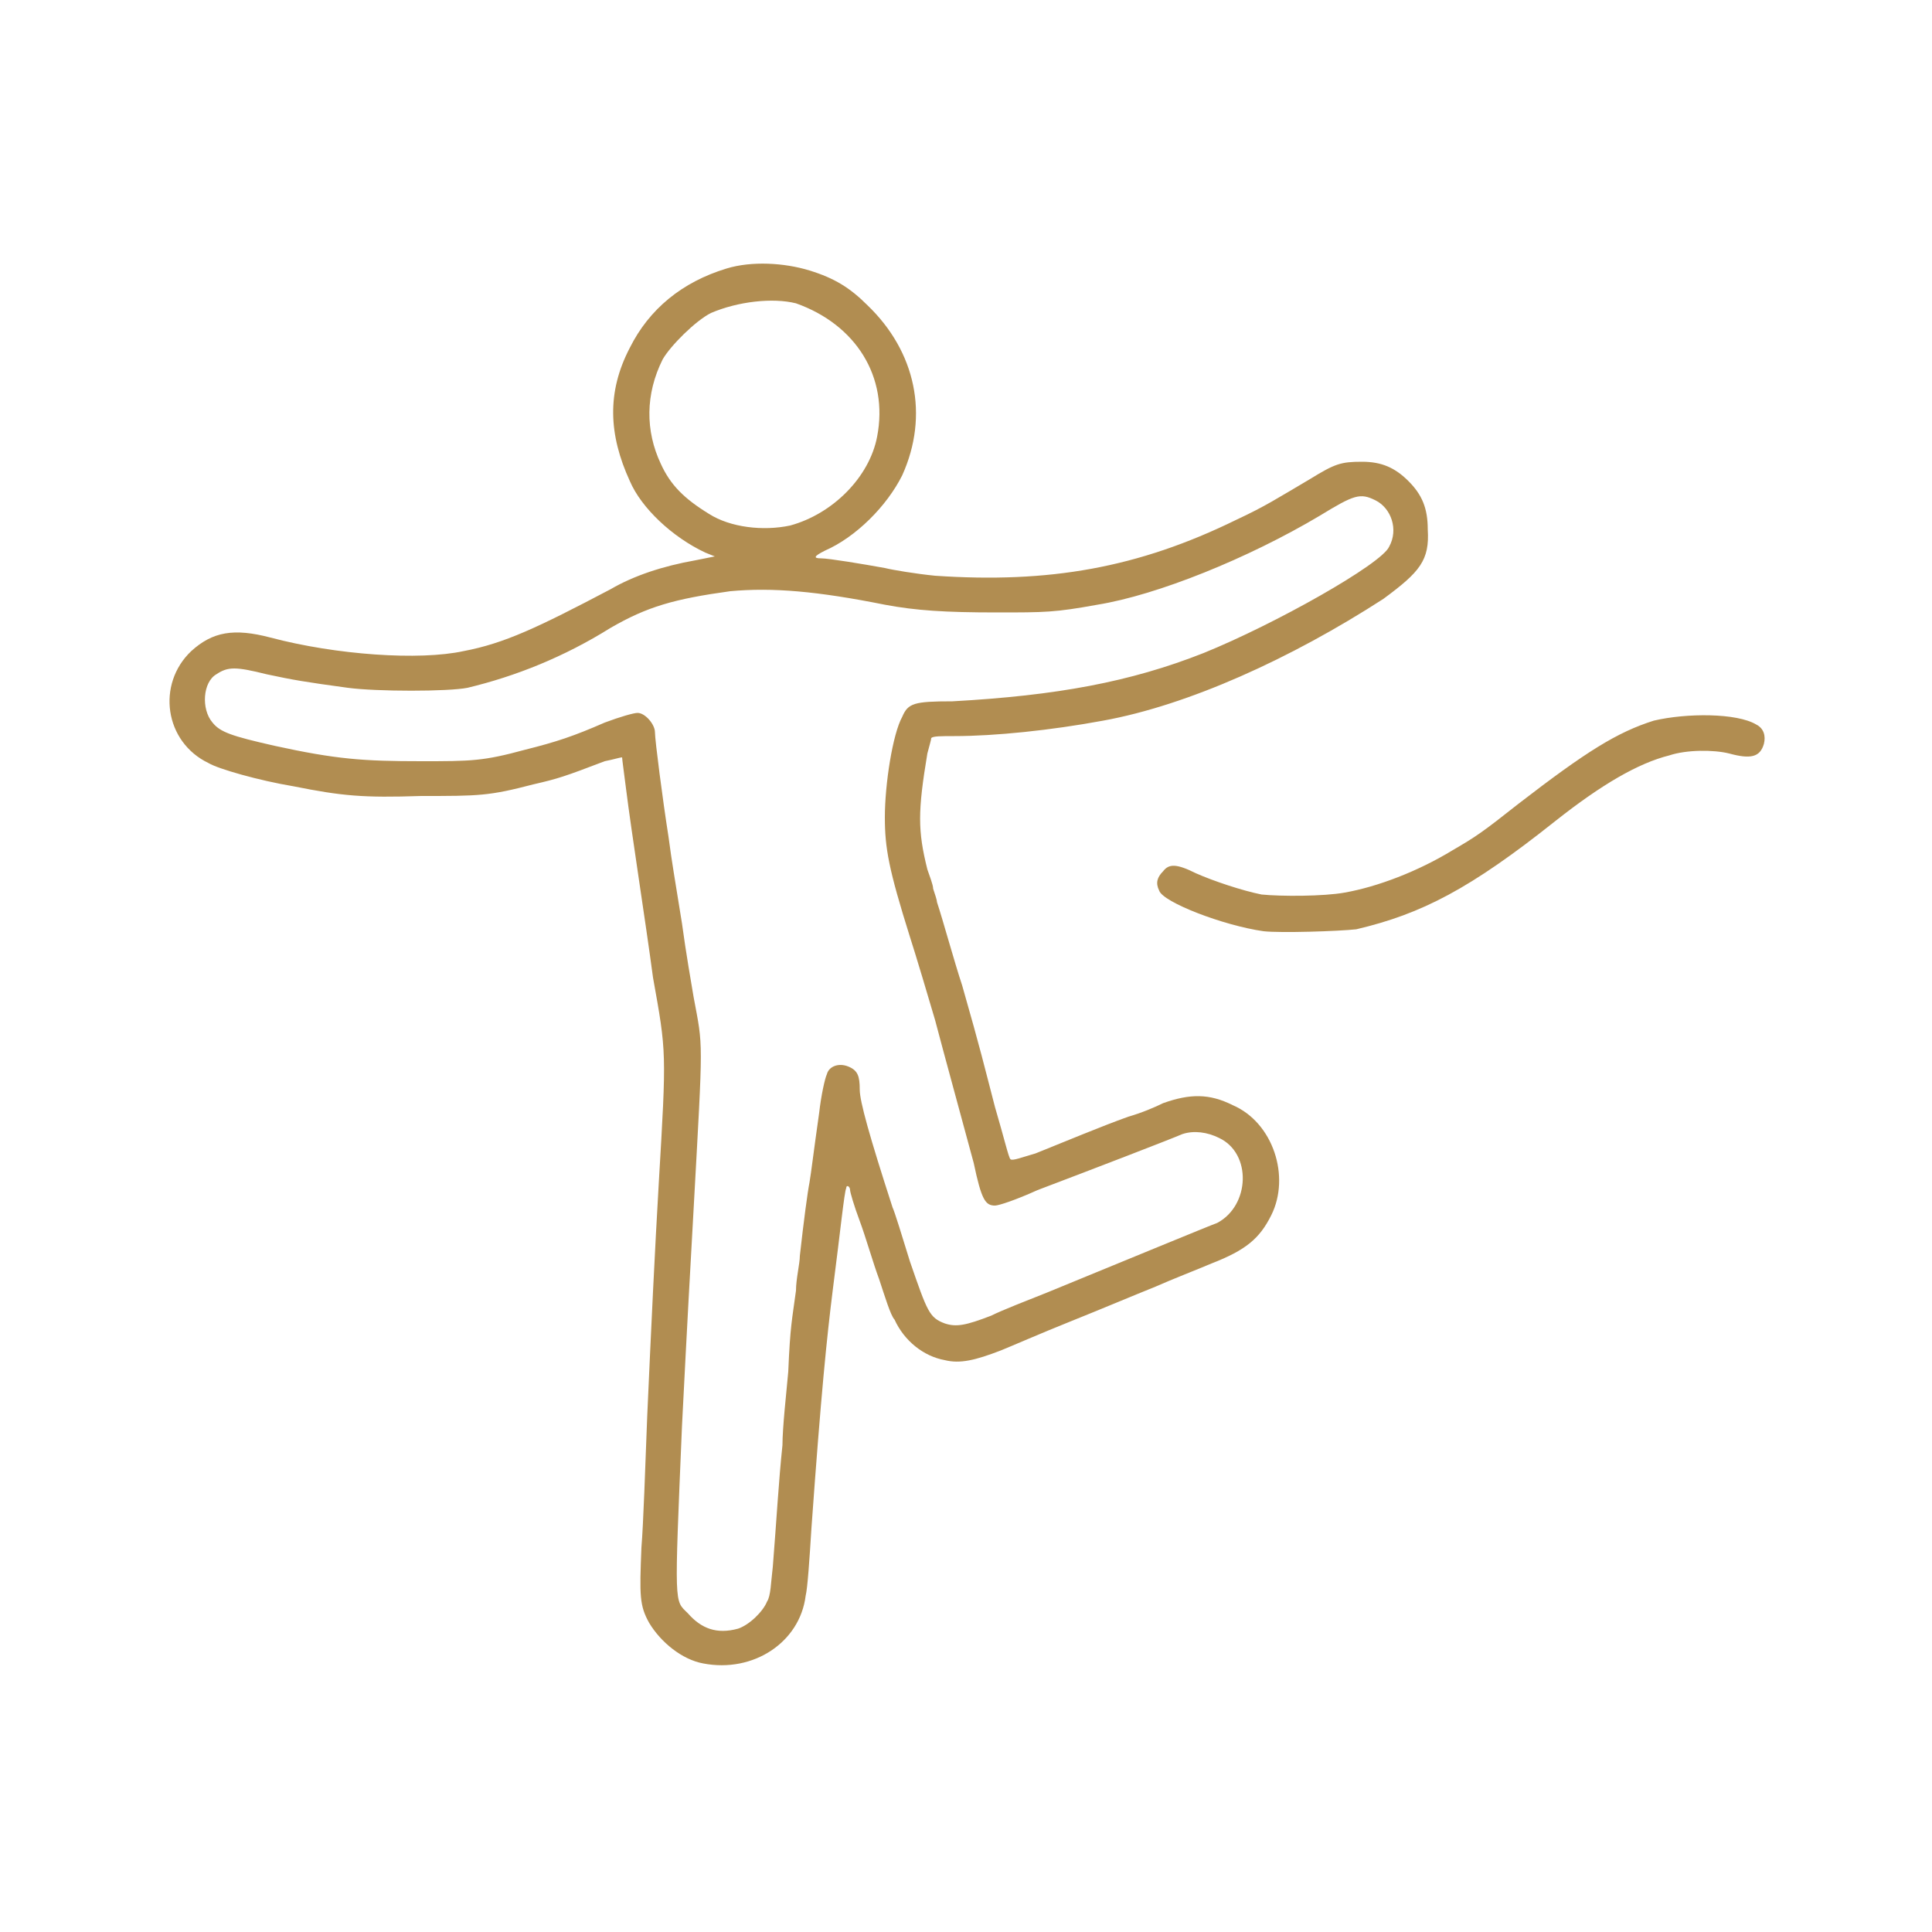
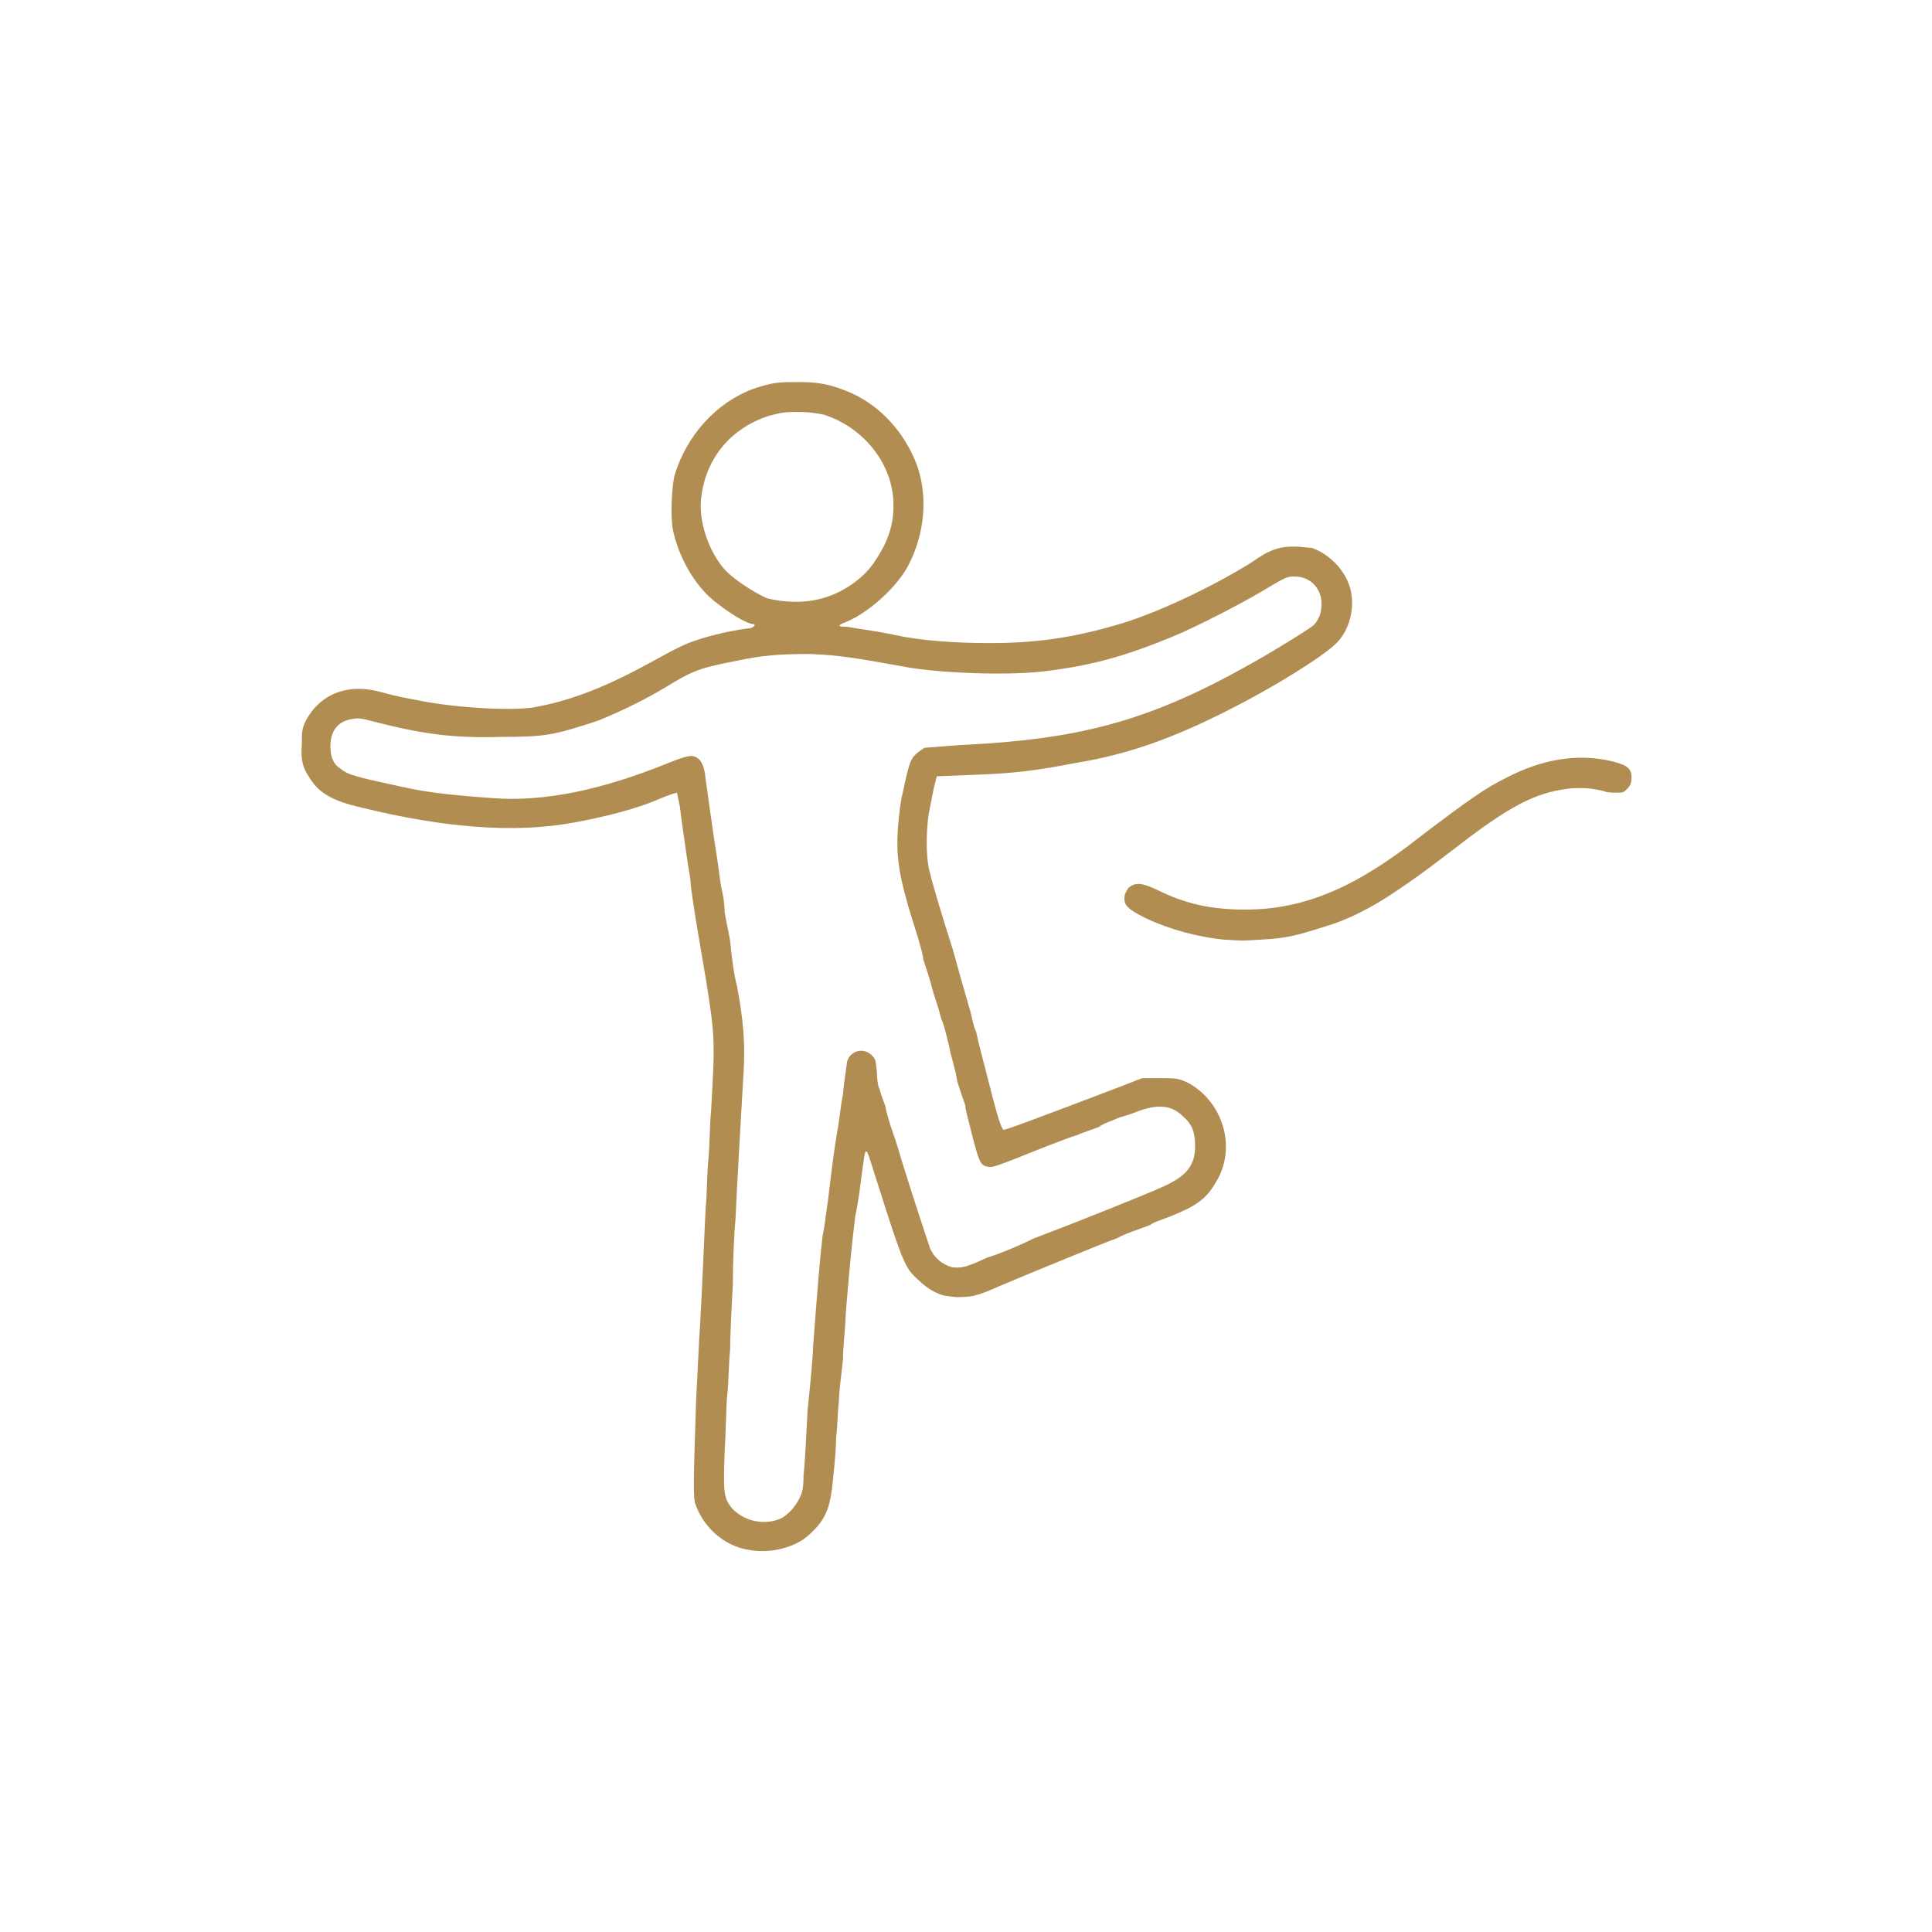
- <svg xmlns="http://www.w3.org/2000/svg" viewBox="0 0 1000 1000">
-   <path fill="#b18d51" fill-rule="evenodd" d="M364 861C353 859 342 850 336 840C331 831 331 826 332 801C333 789 334 759 335 733C337 688 339 646 341 612C345 544 345 545 338 506C334 476 327 432 324 408C323 400 322 393 322 392C321 392 318 393 313 394C292 402 289 403 276 406C253 412 248 412 218 412C188 413 177 412 152 407C134 404 113 398 108 395C85 384 81 354 99 337C110 327 121 325 140 330C174 339 217 342 240 337C261 333 278 325 316 305C328 298 343 293 360 290L370 288L365 286C348 278 332 263 326 249C315 225 314 203 326 180C336 160 353 146 376 139C389 135 406 136 419 140C432 144 440 149 449 158C474 182 481 215 467 246C459 262 443 278 427 285C421 288 421 289 425 289C429 289 447 292 458 294C462 295 474 297 484 298C543 302 589 294 640 269C655 262 661 258 678 248C691 240 694 239 705 239C715 239 722 242 729 249C736 256 739 263 739 274C740 290 735 296 716 310C668 341 615 365 571 373C544 378 515 381 494 381C487 381 483 381 482 382C482 383 481 386 480 390C475 420 475 430 480 450C481 453 483 458 483 460C484 463 485 466 485 467C488 476 494 498 498 510C508 545 509 550 515 573C520 590 522 599 523 600C524 601 529 599 536 597C551 591 570 583 584 578C591 576 598 573 602 571C616 566 626 566 638 572C659 581 668 609 658 629C652 641 645 647 627 654C620 657 607 662 598 666C588 670 569 678 554 684C539 690 523 697 518 699C505 704 497 706 489 704C478 702 468 694 463 683C461 681 458 671 455 662C452 654 448 640 445 632C442 624 440 617 440 616C440 614 438 613 438 615C437 617 435 637 431 668C428 692 425 721 420 791C419 807 418 822 417 826C414 850 390 866 364 861ZM382 843C388 841 395 834 397 829C399 826 399 819 400 811C402 786 403 767 405 748C405 739 407 721 408 710C409 686 410 683 412 668C412 662 414 654 414 650C416 632 418 617 419 612C420 606 421 597 424 576C425 567 427 558 428 556C429 552 434 550 439 552C444 554 445 557 445 564C445 570 450 588 462 625C463 627 467 640 471 653C480 679 481 682 489 685C495 687 500 686 513 681C519 678 532 673 542 669C581 653 627 634 630 633C647 624 648 597 631 589C625 586 618 585 612 587C605 590 566 605 537 616C526 621 517 624 515 624C510 624 508 621 504 602C497 576 489 547 484 528C482 521 473 491 471 485C460 450 458 439 458 423C458 406 462 380 467 371C470 364 473 363 493 363C547 360 585 353 623 338C660 323 715 292 719 283C724 274 720 263 712 259C704 255 701 256 683 267C646 289 599 308 568 313C546 317 541 317 516 317C489 317 474 316 458 313C423 306 400 304 378 306C349 310 335 314 316 325C292 340 267 350 242 356C232 358 195 358 180 356C158 353 152 352 138 349C122 345 118 345 112 349C105 353 104 367 110 374C114 379 120 381 142 386C174 393 188 394 218 394C244 394 250 394 272 388C288 384 297 381 313 374C321 371 328 369 330 369C334 369 339 375 339 379C339 383 343 414 346 433C348 448 349 453 353 478C355 493 358 510 359 516C364 543 364 535 359 626C357 662 356 679 353 738C349 833 349 828 356 835C363 843 371 846 382 843ZM654 482C633 479 602 467 600 461C598 457 599 454 602 451C605 447 609 447 619 452C628 456 643 461 653 463C663 464 685 464 696 462C713 459 734 451 752 440C764 433 767 431 786 416C821 389 837 379 856 373C873 369 899 369 909 375C913 377 914 381 913 385C911 392 906 393 895 390C887 388 873 388 864 391C848 395 829 406 805 425C761 460 736 473 702 481C693 482 663 483 654 482ZM409 272C431 266 450 247 454 226C460 195 443 168 412 157C400 154 382 156 368 162C360 166 347 179 343 186C334 204 334 223 342 240C347 251 354 258 367 266C378 273 395 275 409 272Z" />
+ <svg xmlns="http://www.w3.org/2000/svg" viewBox="-210 -271 1421 1421">
+   <path fill="#b18d51" fill-rule="evenodd" d="M341 869C322 866 307 852 301 834C300 827 300 818 302 759C303 741 304 716 305 702C307 666 308 637 309 618C310 608 310 591 311 582C312 572 312 556 313 546C316 494 316 492 309 448C304 419 299 390 298 379C298 375 296 366 295 358C293 344 292 338 290 322C289 317 288 313 288 312C287 312 281 314 274 317C258 324 234 330 212 334C169 342 117 338 56 323C34 318 24 312 17 300C13 294 11 288 12 277C12 268 12 266 14 261C24 240 45 231 70 238C85 242 87 242 102 245C130 250 169 252 184 249C211 244 236 234 269 216C285 207 295 202 302 200C313 196 332 192 342 191C345 190 346 188 344 188C339 188 325 179 314 170C300 158 289 138 285 119C283 109 284 89 286 79C295 49 317 25 344 15C359 10 363 10 378 10C393 10 402 12 416 18C438 28 455 47 464 70C473 94 470 122 458 145C449 162 427 181 411 187C406 189 406 190 413 190C424 192 434 193 448 196C466 200 491 202 518 202C552 202 579 198 610 189C639 181 681 161 710 143C724 133 731 131 742 131C747 131 753 132 755 132C766 136 776 145 781 156C788 171 784 191 773 202C763 212 726 235 694 251C653 272 619 284 582 290C551 296 535 298 503 299L479 300L478 304C477 307 476 313 473 328C471 342 471 361 474 371C476 380 484 406 491 428C494 439 499 457 504 474C505 478 506 484 508 488C510 498 513 508 518 528C525 556 527 559 528 560C530 560 549 553 612 529L630 522L643 522C655 522 656 522 663 525C690 539 700 574 684 599C677 611 670 616 650 624C645 626 638 628 636 630C633 631 628 633 625 634C622 635 617 637 615 638C613 639 609 641 608 641C605 642 546 666 525 675C507 683 504 683 493 683C484 682 483 682 477 679C473 677 468 673 465 670C456 662 454 658 436 601C432 589 429 578 428 577C428 577 428 576 427 576C426 576 426 577 423 599C422 608 420 619 419 624C416 648 414 671 412 696C412 704 410 719 410 729C409 739 407 753 407 760C406 768 406 779 405 786C405 792 404 805 403 814C401 837 398 846 386 857C376 867 357 872 341 869ZM364 846C370 843 375 837 378 831C380 827 381 824 381 814C382 806 383 785 384 766C386 747 388 726 388 720C392 667 393 656 395 638C397 629 398 617 399 612C401 594 404 571 406 560C407 556 408 544 410 534C411 522 413 512 413 510C415 502 425 499 431 505C434 508 434 508 435 518C435 523 436 529 437 530C437 531 439 537 441 542C442 547 444 554 445 557C446 560 450 571 453 582C462 611 472 641 474 647C477 654 483 659 490 661C497 662 501 661 516 654C523 652 538 646 550 640C587 626 634 607 645 602C663 594 669 586 669 572C669 562 667 556 660 550C652 542 642 541 628 546C623 548 617 550 613 551C609 553 602 555 598 558C593 560 586 562 582 564C578 565 568 569 560 572C520 588 520 588 516 587C511 586 510 583 505 564C503 555 500 546 500 542C499 539 496 531 494 524C493 516 489 505 488 498C486 490 484 482 483 480C482 478 481 473 480 470C479 467 476 458 474 450C472 443 469 435 469 434C469 432 467 425 465 418C453 381 450 366 450 348C450 339 452 319 454 312C459 288 460 286 467 281L470 279L496 277C582 273 633 260 705 220C720 212 751 193 756 189C760 185 762 180 762 173C762 162 754 153 742 153C736 153 735 154 718 164C703 173 668 191 653 197C617 212 591 219 556 223C528 226 478 224 453 219C420 213 408 211 386 210C364 210 350 211 332 215C306 220 300 222 282 233C264 244 247 252 230 259C197 270 190 271 158 271C124 272 101 269 66 260C55 257 53 257 48 258C38 260 33 267 33 278C33 285 35 291 40 294C46 299 50 300 87 308C105 312 124 314 152 316C190 319 233 310 282 290C292 286 296 285 299 285C305 286 308 291 309 302C310 309 314 339 318 364C319 372 320 380 321 384C322 388 323 395 323 400C324 406 326 415 327 421C328 432 330 447 332 454C337 480 338 497 337 516C336 533 332 601 331 625C330 635 329 657 329 674C328 692 327 713 327 722C326 730 326 745 325 754C324 762 324 781 323 796C322 827 322 831 329 839C338 848 352 851 364 846ZM689 420C671 418 651 413 632 404C620 398 617 395 617 390C617 387 618 385 620 382C625 378 629 378 640 383C662 394 681 398 706 398C749 398 787 382 835 344C872 316 882 309 898 301C925 287 951 283 976 289C987 292 990 294 990 301C990 305 989 307 987 309C984 312 984 312 979 312C976 312 972 312 970 311C963 309 953 308 944 309C919 312 900 322 860 353C834 373 828 377 813 387C798 397 780 406 766 410C744 417 737 419 719 420C704 421 704 421 689 420ZM395 169C410 165 426 154 434 141C444 126 448 113 447 96C445 68 424 43 396 34C391 33 386 32 376 32C365 32 363 33 355 35C328 44 310 65 306 93C303 111 311 135 324 149C331 156 345 165 354 169C366 172 381 173 395 169Z" />
</svg>
